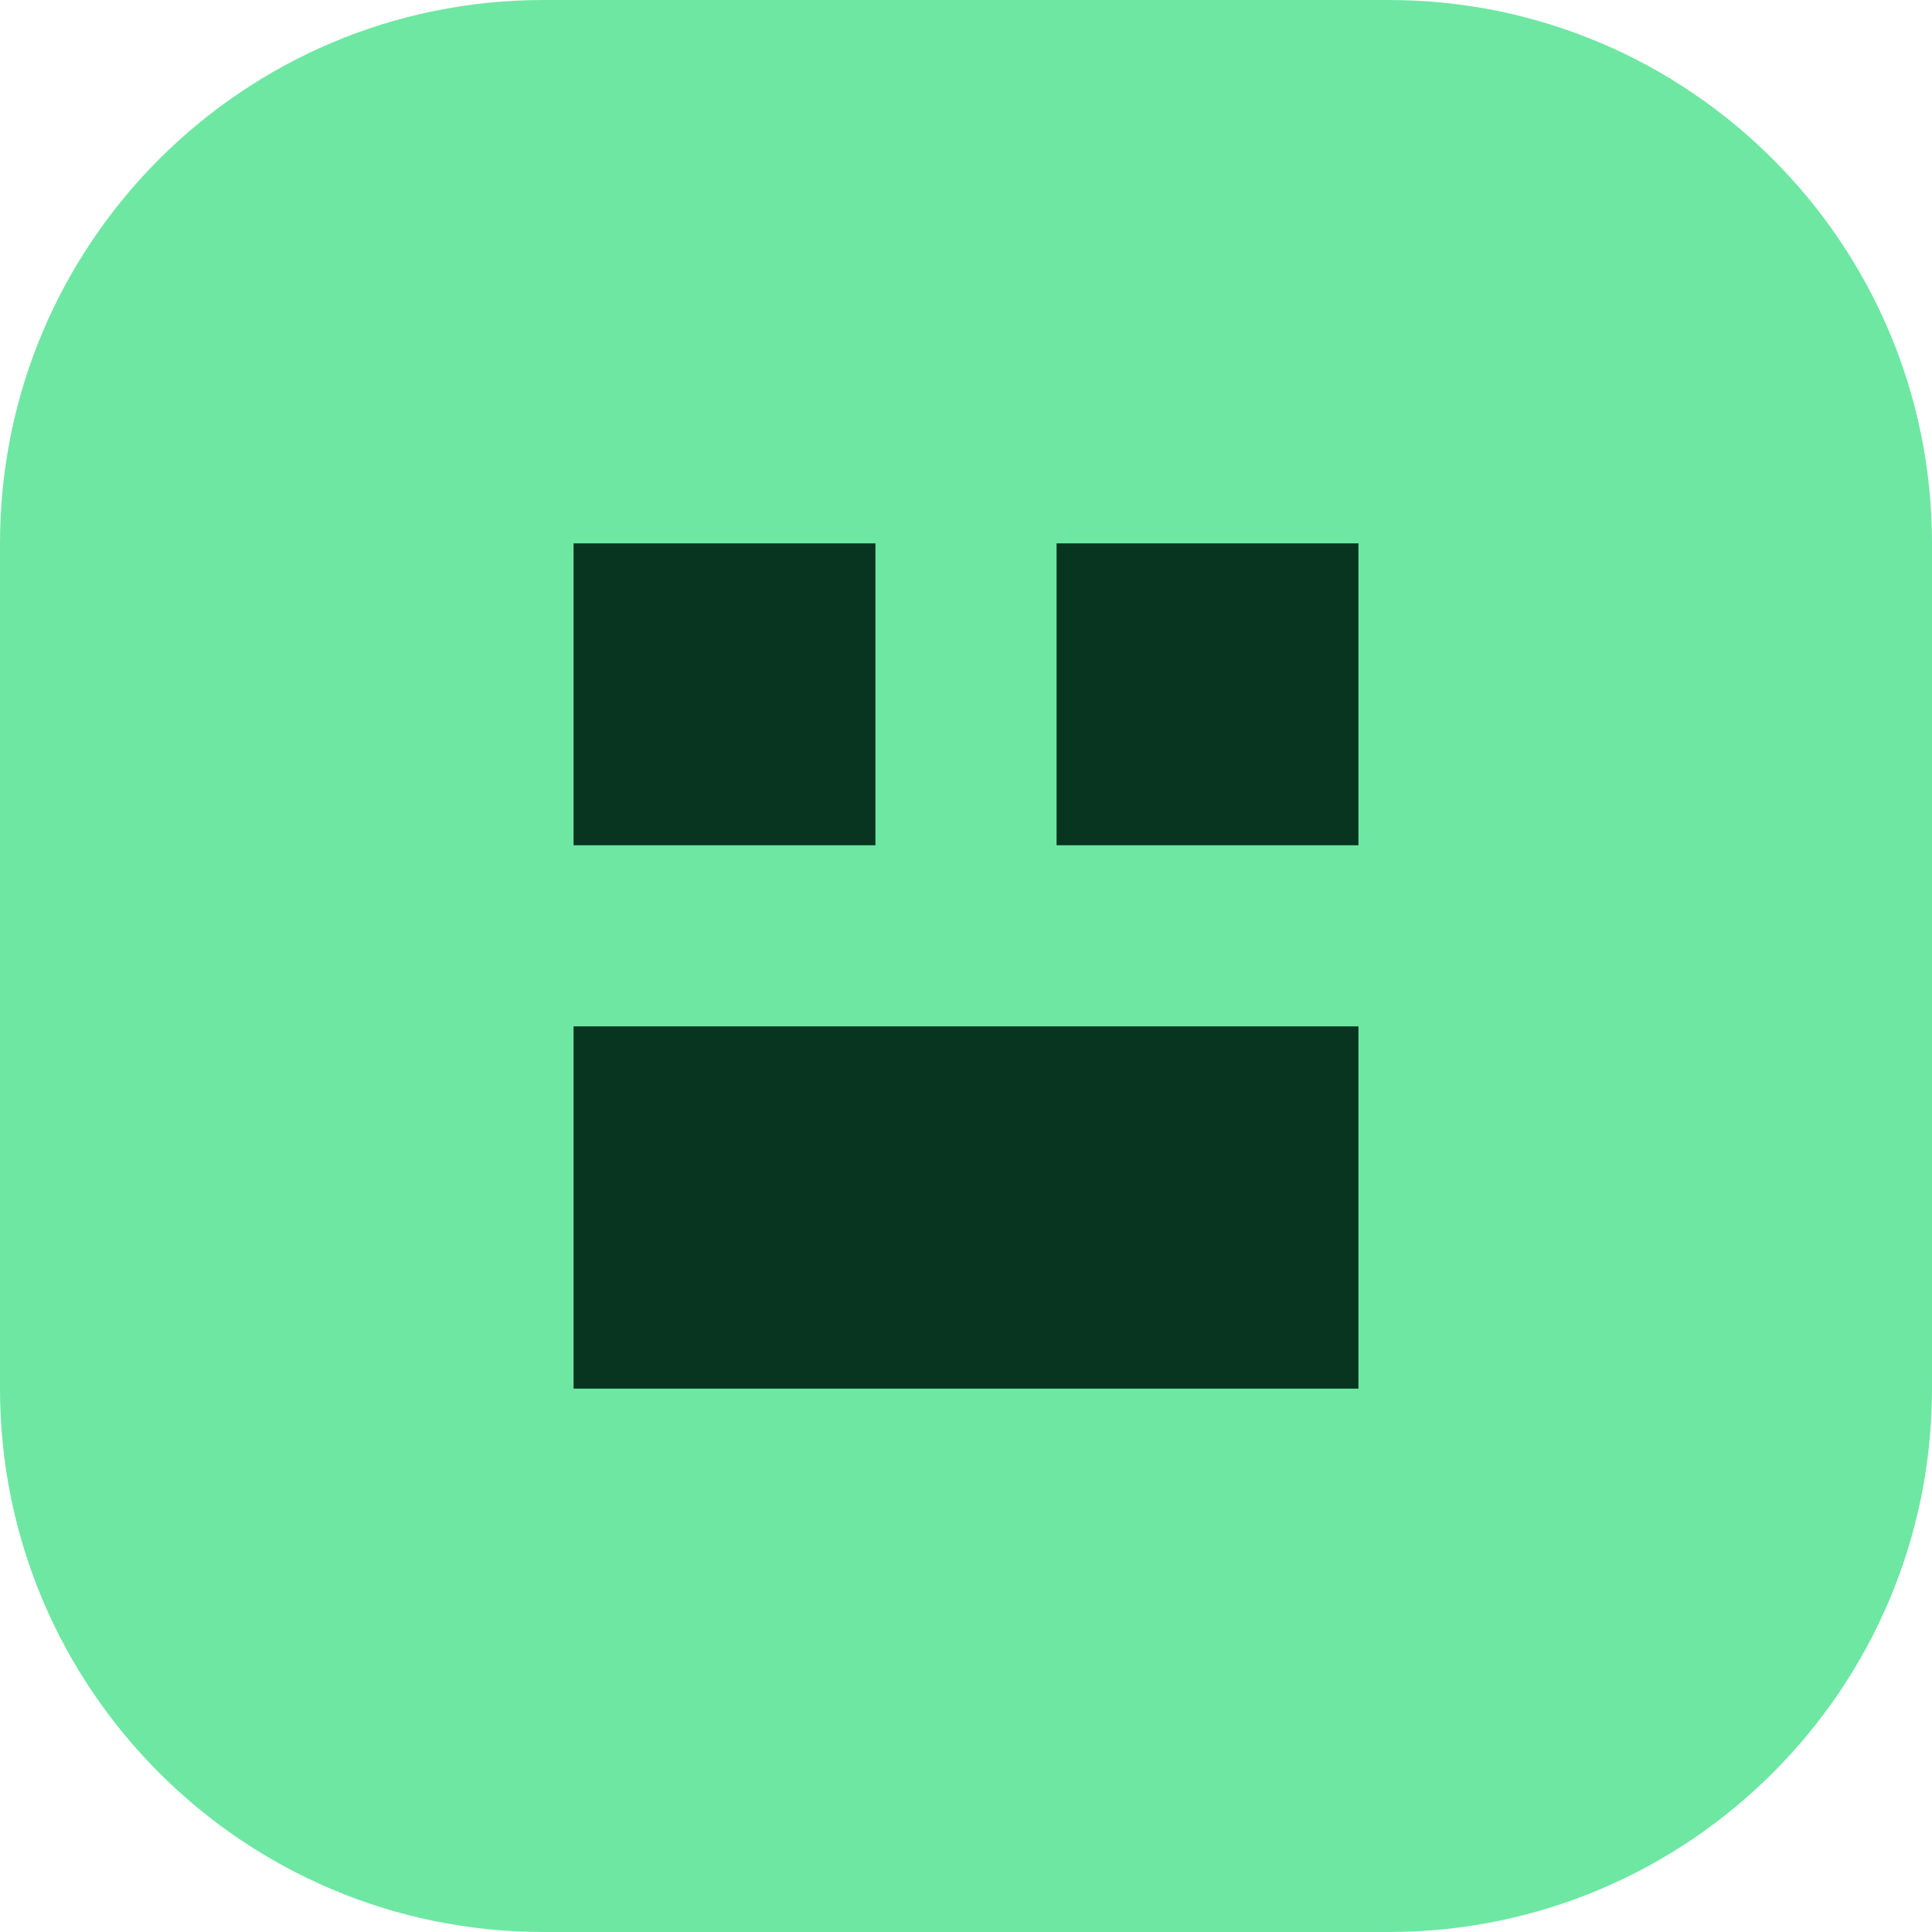
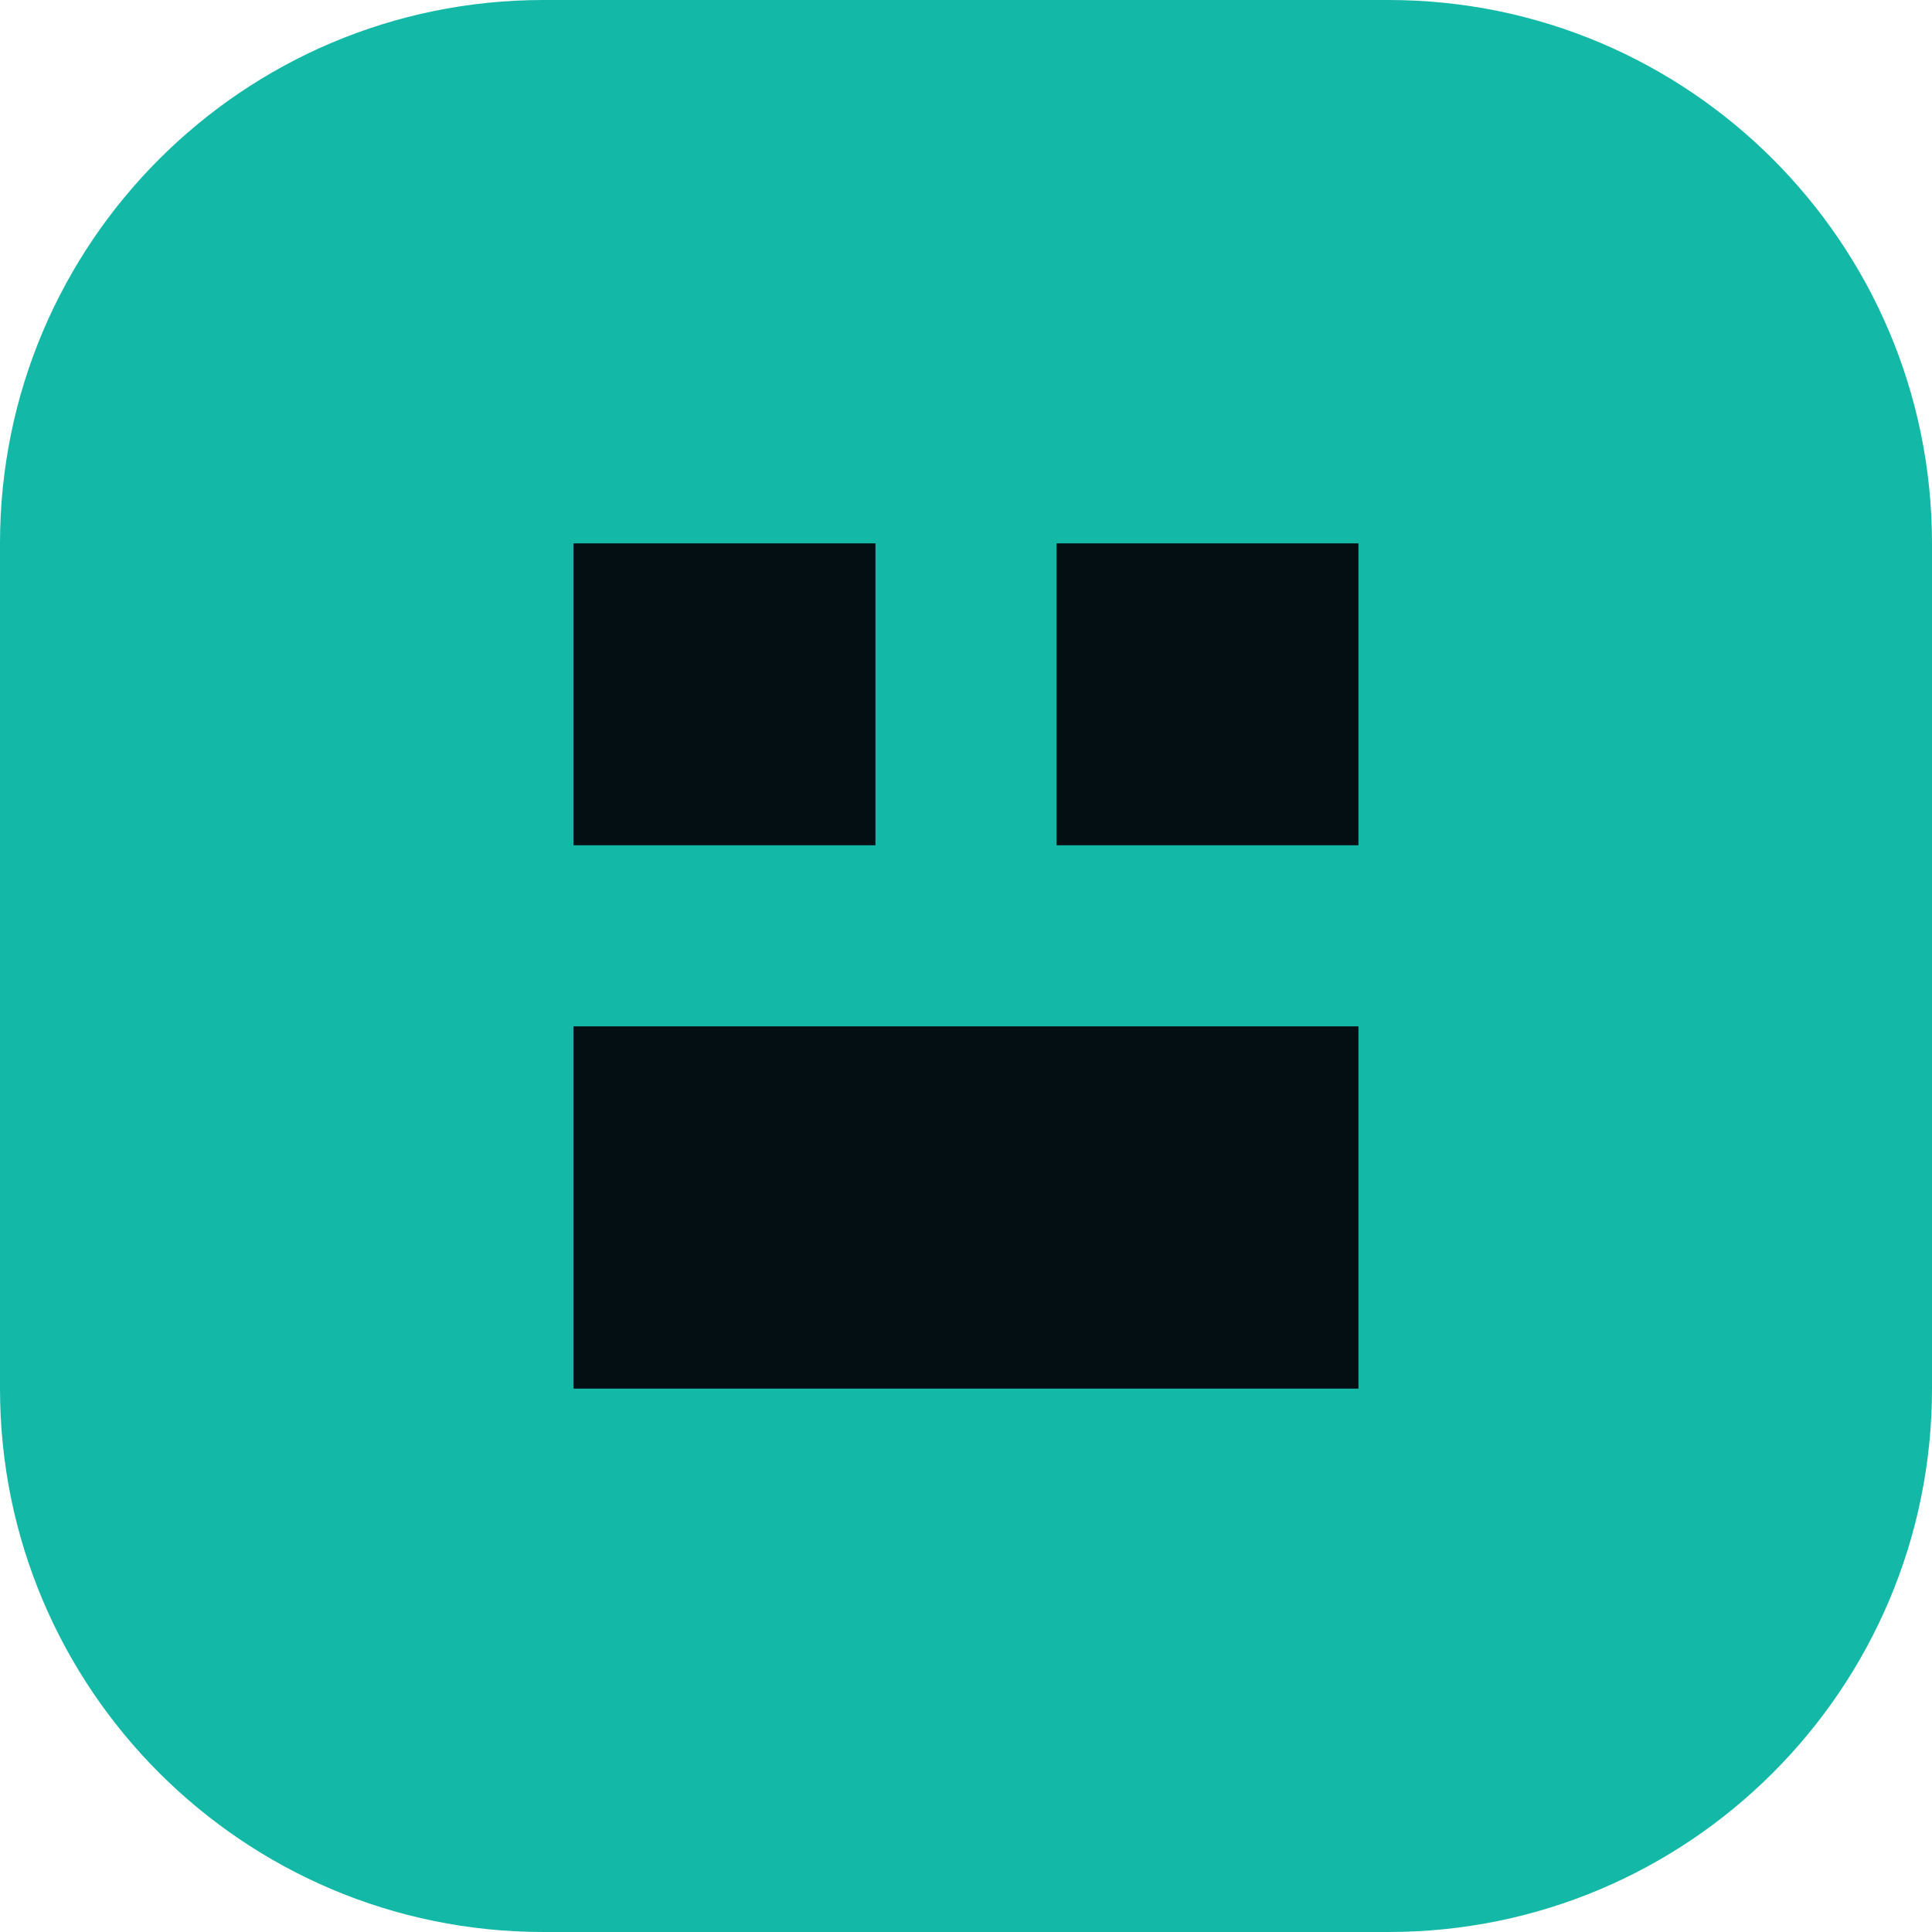
<svg xmlns="http://www.w3.org/2000/svg" viewBox="0 0 64 64">
-   <rect width="64" height="64" rx="18" fill="#6ee7a3" />
-   <path d="M19 18h10v10H19zm16 0h10v10H35zM19 34h26v12H19z" fill="#07351f" />
+   <rect width="64" height="64" rx="18" fill="#14b8a6" />
+   <path d="M19 18h10v10H19zm16 0h10v10H35zM19 34h26v12H19z" fill="#040f13" />
</svg>
